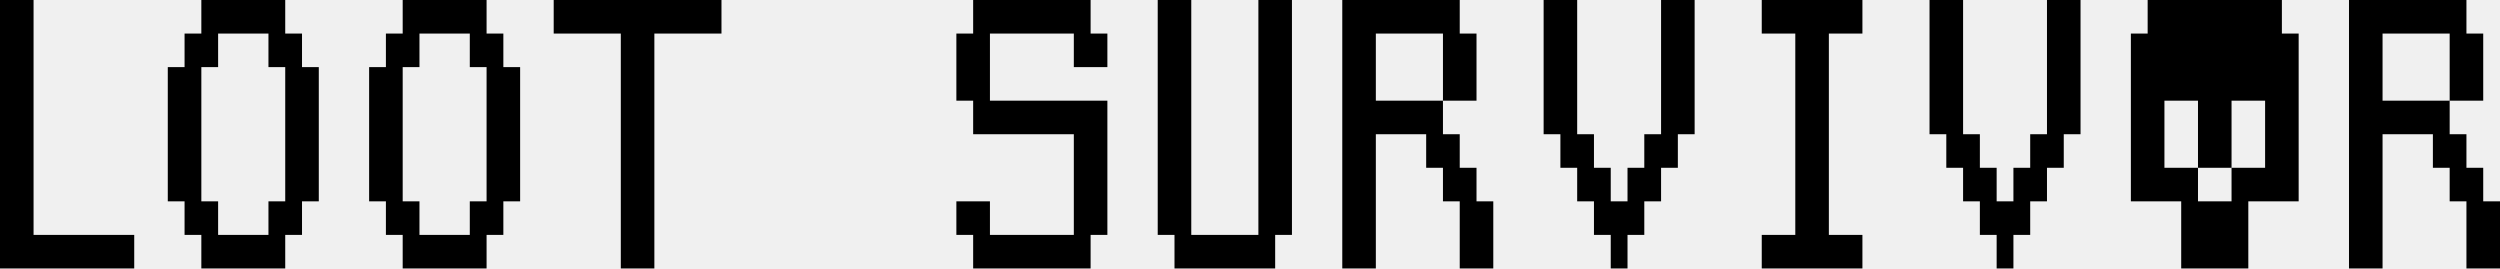
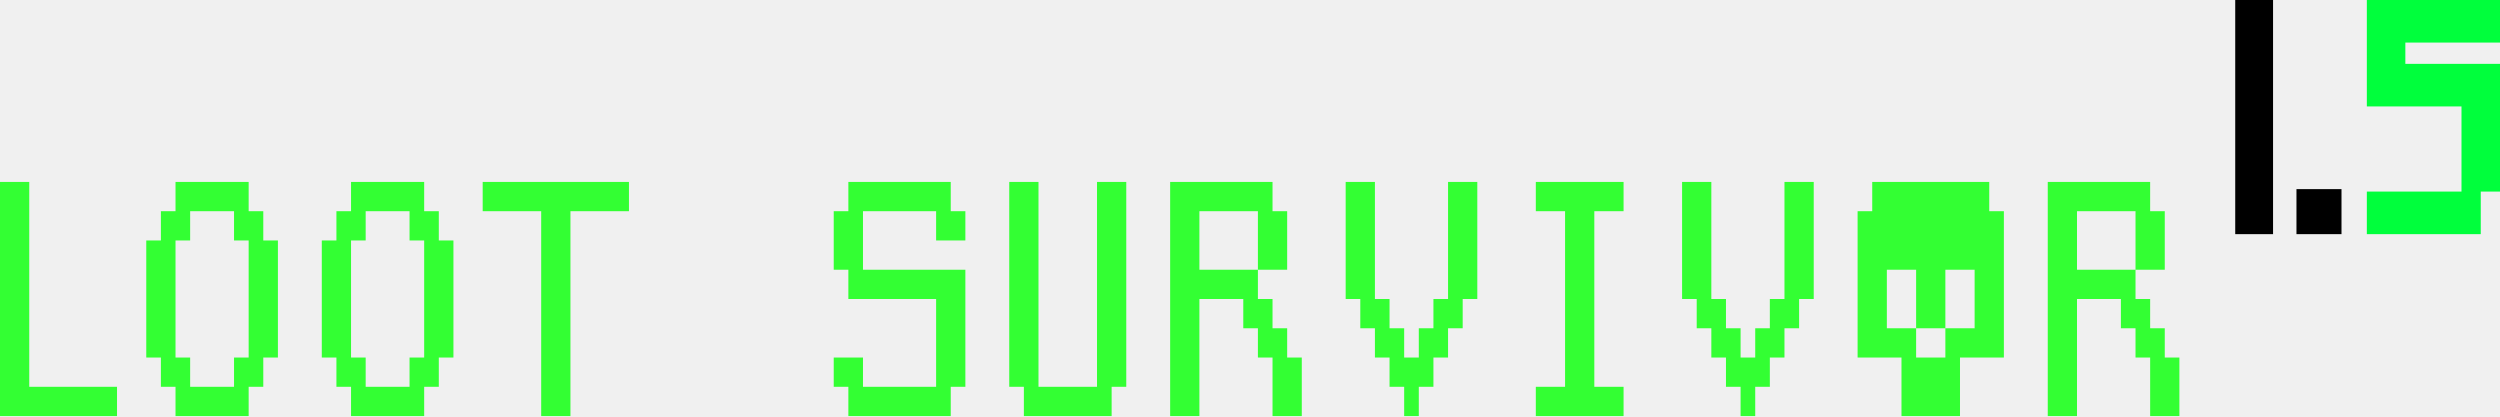
- <svg xmlns="http://www.w3.org/2000/svg" viewBox="0 0 149 16">
-   <g>
-     <g>
-       <path d="M2 0v14h6v2H0V0zm15 0v2h1v2h1v8h-1v2h-1v2h-5v-2h-1v-2h-1V4h1V2h1V0zm-4 2v2h-1v8h1v2h3v-2h1V4h-1V2zm30-2v2h-4v14h-2V2h-4V0zm21 4V2h-5v4h7v8h-1v2h-7v-2h-1v-2h2v2h5V8h-6V6h-1V2h1V0h7v2h1v2zm7-4v14h4V0h2v14h-1v2h-6v-2h-1V0zm16 0v2h1v4h-2v2h1v2h1v2h1v4h-2v-4h-1v-2h-1V8h-3v8h-2V0zm-5 2v4h4V2zm12-2v8h1v2h1v2h1v-2h1V8h1V0h2v8h-1v2h-1v2h-1v2h-1v2h-1v-2h-1v-2h-1v-2h-1V8h-1V0zm17 0v2h-2v12h2v2h-6v-2h2V2h-2V0zm6 0v8h1v2h1v2h1v-2h1V8h1V0h2v8h-1v2h-1v2h-1v2h-1v2h-1v-2h-1v-2h-1v-2h-1V8h-1V0zm30 0v2h1v4h-2v2h1v2h1v2h1v4h-2v-4h-1v-2h-1V8h-3v8h-2V0zm-5 2v4h4V2zM29 0v2h1v2h1v8h-1v2h-1v2h-5v-2h-1v-2h-1V4h1V2h1V0zm-4 2v2h-1v8h1v2h3v-2h1V4h-1V2zm103 0V0h8v2h1v10h-3v4h-4v-4h-3V2zm1 4v4h2v2h2v-2h2V6h-2v4h-2V6z" />
-     </g>
+ <svg xmlns="http://www.w3.org/2000/svg" viewBox="0 0 1388 231" fill="currentColor">
+   <g clip-path="url(#clip0_930_2936)">
+     <path d="M16.242 101V214.75H64.966V231H0V101H16.242ZM138.054 101V117.25H146.174V133.5H154.295V198.5H146.174V214.75H138.054V231H97.45V214.75H89.329V198.5H81.208V133.5H89.329V117.25H97.45V101H138.054ZM105.57 117.25V133.5H97.45V198.5H105.57V214.75H129.933V198.5H138.054V133.5H129.933V117.25H105.57ZM349.195 101V117.25H316.711V231H300.47V117.25H267.987V101H349.195ZM519.732 133.5V117.25H479.128V149.75H535.973V214.75H527.852V231H471.007V214.75H462.886V198.5H479.128V214.75H519.732V166H471.007V149.75H462.886V117.25H471.007V101H527.852V117.25H535.973V133.5H519.732ZM576.577 101V214.75H609.06V101H625.302V214.75H617.181V231H568.456V214.75H560.336V101H576.577ZM706.51 101V117.25H714.631V149.75H698.389V166H706.51V182.25H714.631V198.5H722.752V231H706.51V198.5H698.389V182.25H690.268V166H665.906V231H649.664V101H706.51ZM665.906 117.25V149.75H698.389V117.25H665.906ZM763.356 101V166H771.477V182.25H779.597V198.5H787.718V182.25H795.839V166H803.96V101H820.201V166H812.081V182.25H803.96V198.5H795.839V214.75H787.718V231H779.597V214.75H771.477V198.5H763.356V182.25H755.235V166H747.114V101H763.356ZM901.409 101V117.25H885.168V214.75H901.409V231H852.685V214.75H868.926V117.25H852.685V101H901.409ZM950.134 101V166H958.255V182.25H966.376V198.5H974.497V182.25H982.617V166H990.738V101H1006.98V166H998.859V182.25H990.738V198.5H982.617V214.75H974.497V231H966.376V214.75H958.255V198.5H950.134V182.25H942.013V166H933.893V101H950.134ZM1193.76 101V117.25H1201.88V149.75H1185.64V166H1193.76V182.25H1201.88V198.5H1210V231H1193.76V198.5H1185.64V182.25H1177.52V166H1153.15V231H1136.91V101H1193.76ZM1153.15 117.25V149.75H1185.64V117.25H1153.15ZM235.503 101V117.25H243.624V133.5H251.745V198.5H243.624V214.75H235.503V231H194.899V214.75H186.779V198.5H178.658V133.5H186.779V117.25H194.899V101H235.503ZM203.02 117.25V133.5H194.899V198.5H203.02V214.75H227.383V198.5H235.503V133.5H227.383V117.25H203.02ZM1039.46 117.25V101H1104.43V117.25H1112.55V198.5H1088.19V231H1055.7V198.5H1031.34V117.25H1039.46ZM1047.58 149.75V182.25H1063.83V198.5H1080.07V182.25H1096.31V149.75H1080.07V182.25H1063.83V149.75H1047.58Z" fill="#33FF33" />
  </g>
+   <path d="M1314.07 106.364L1314.07 130H1377.31V106.364H1388V35.455H1335.45V23.636H1388V0H1314.07V59.091H1366.62V106.364H1314.07Z" fill="#00FF3C" />
+   <path d="M1262 130V0H1241V130H1262Z" />
+   <path d="M1300 105H1275V130H1300V105Z" />
+   <defs>
+     <clipPath id="clip0_930_2936">
+       <rect width="1210" height="130" fill="white" transform="translate(0 101)" />
+     </clipPath>
+   </defs>
</svg>
